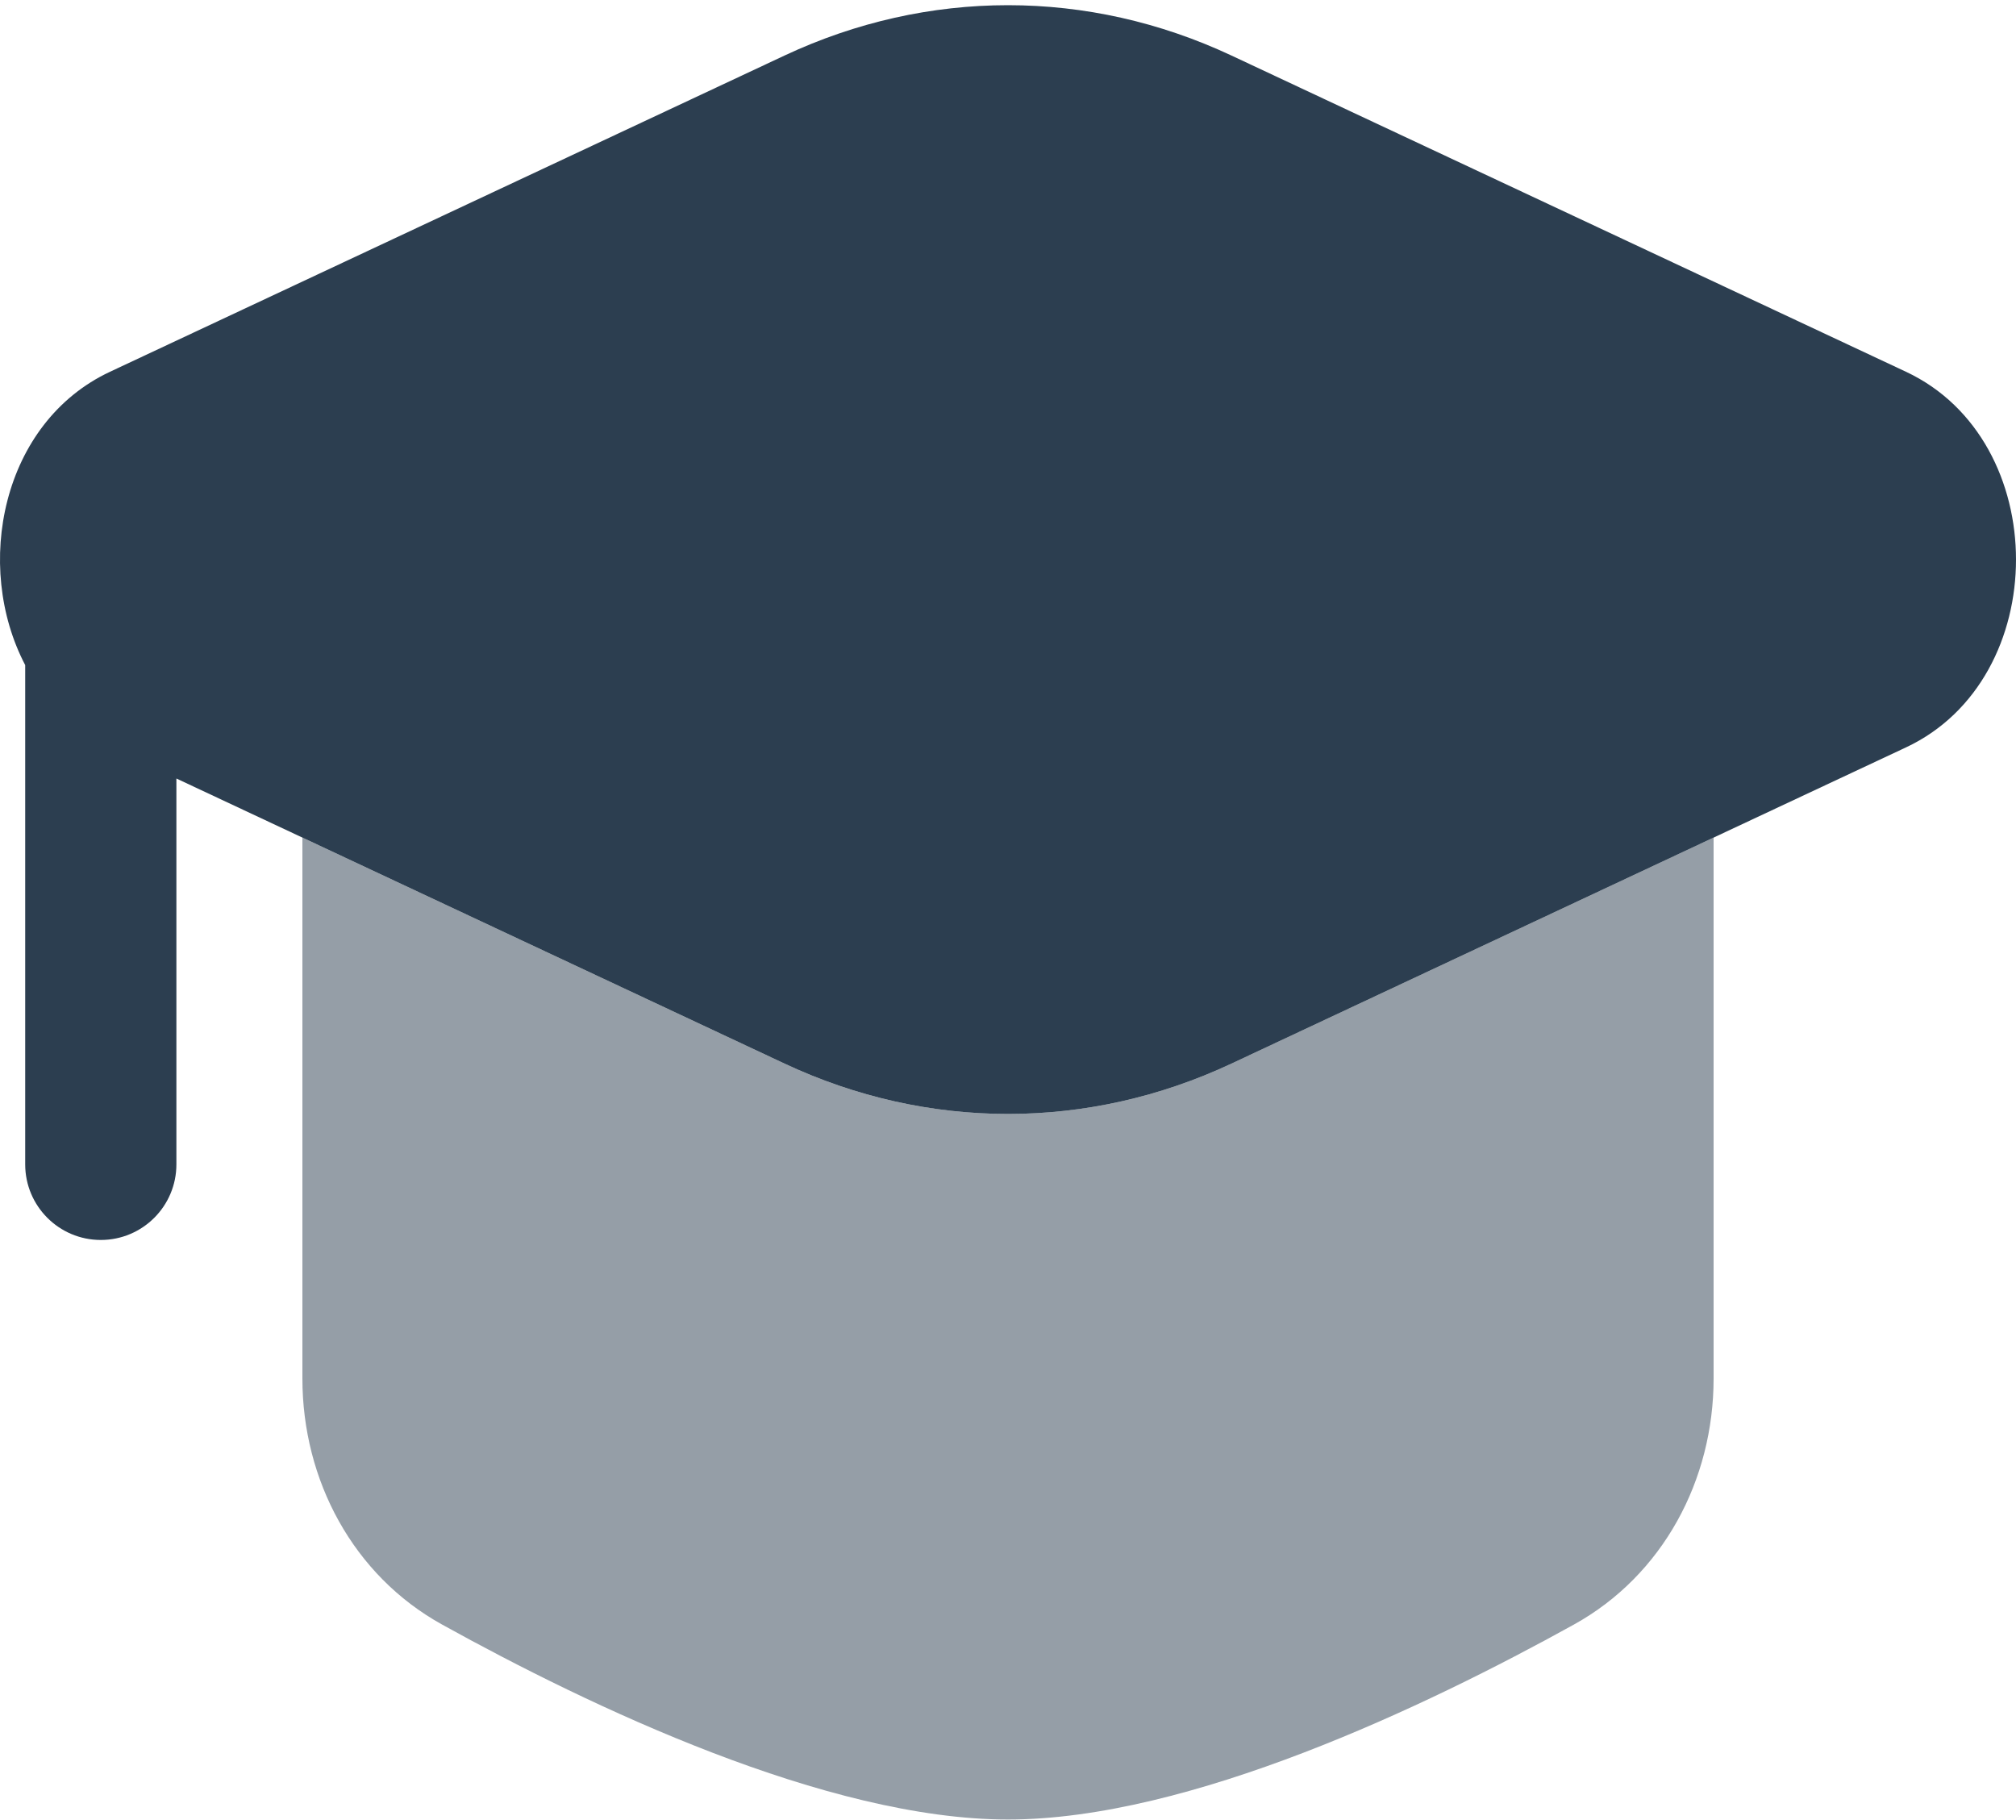
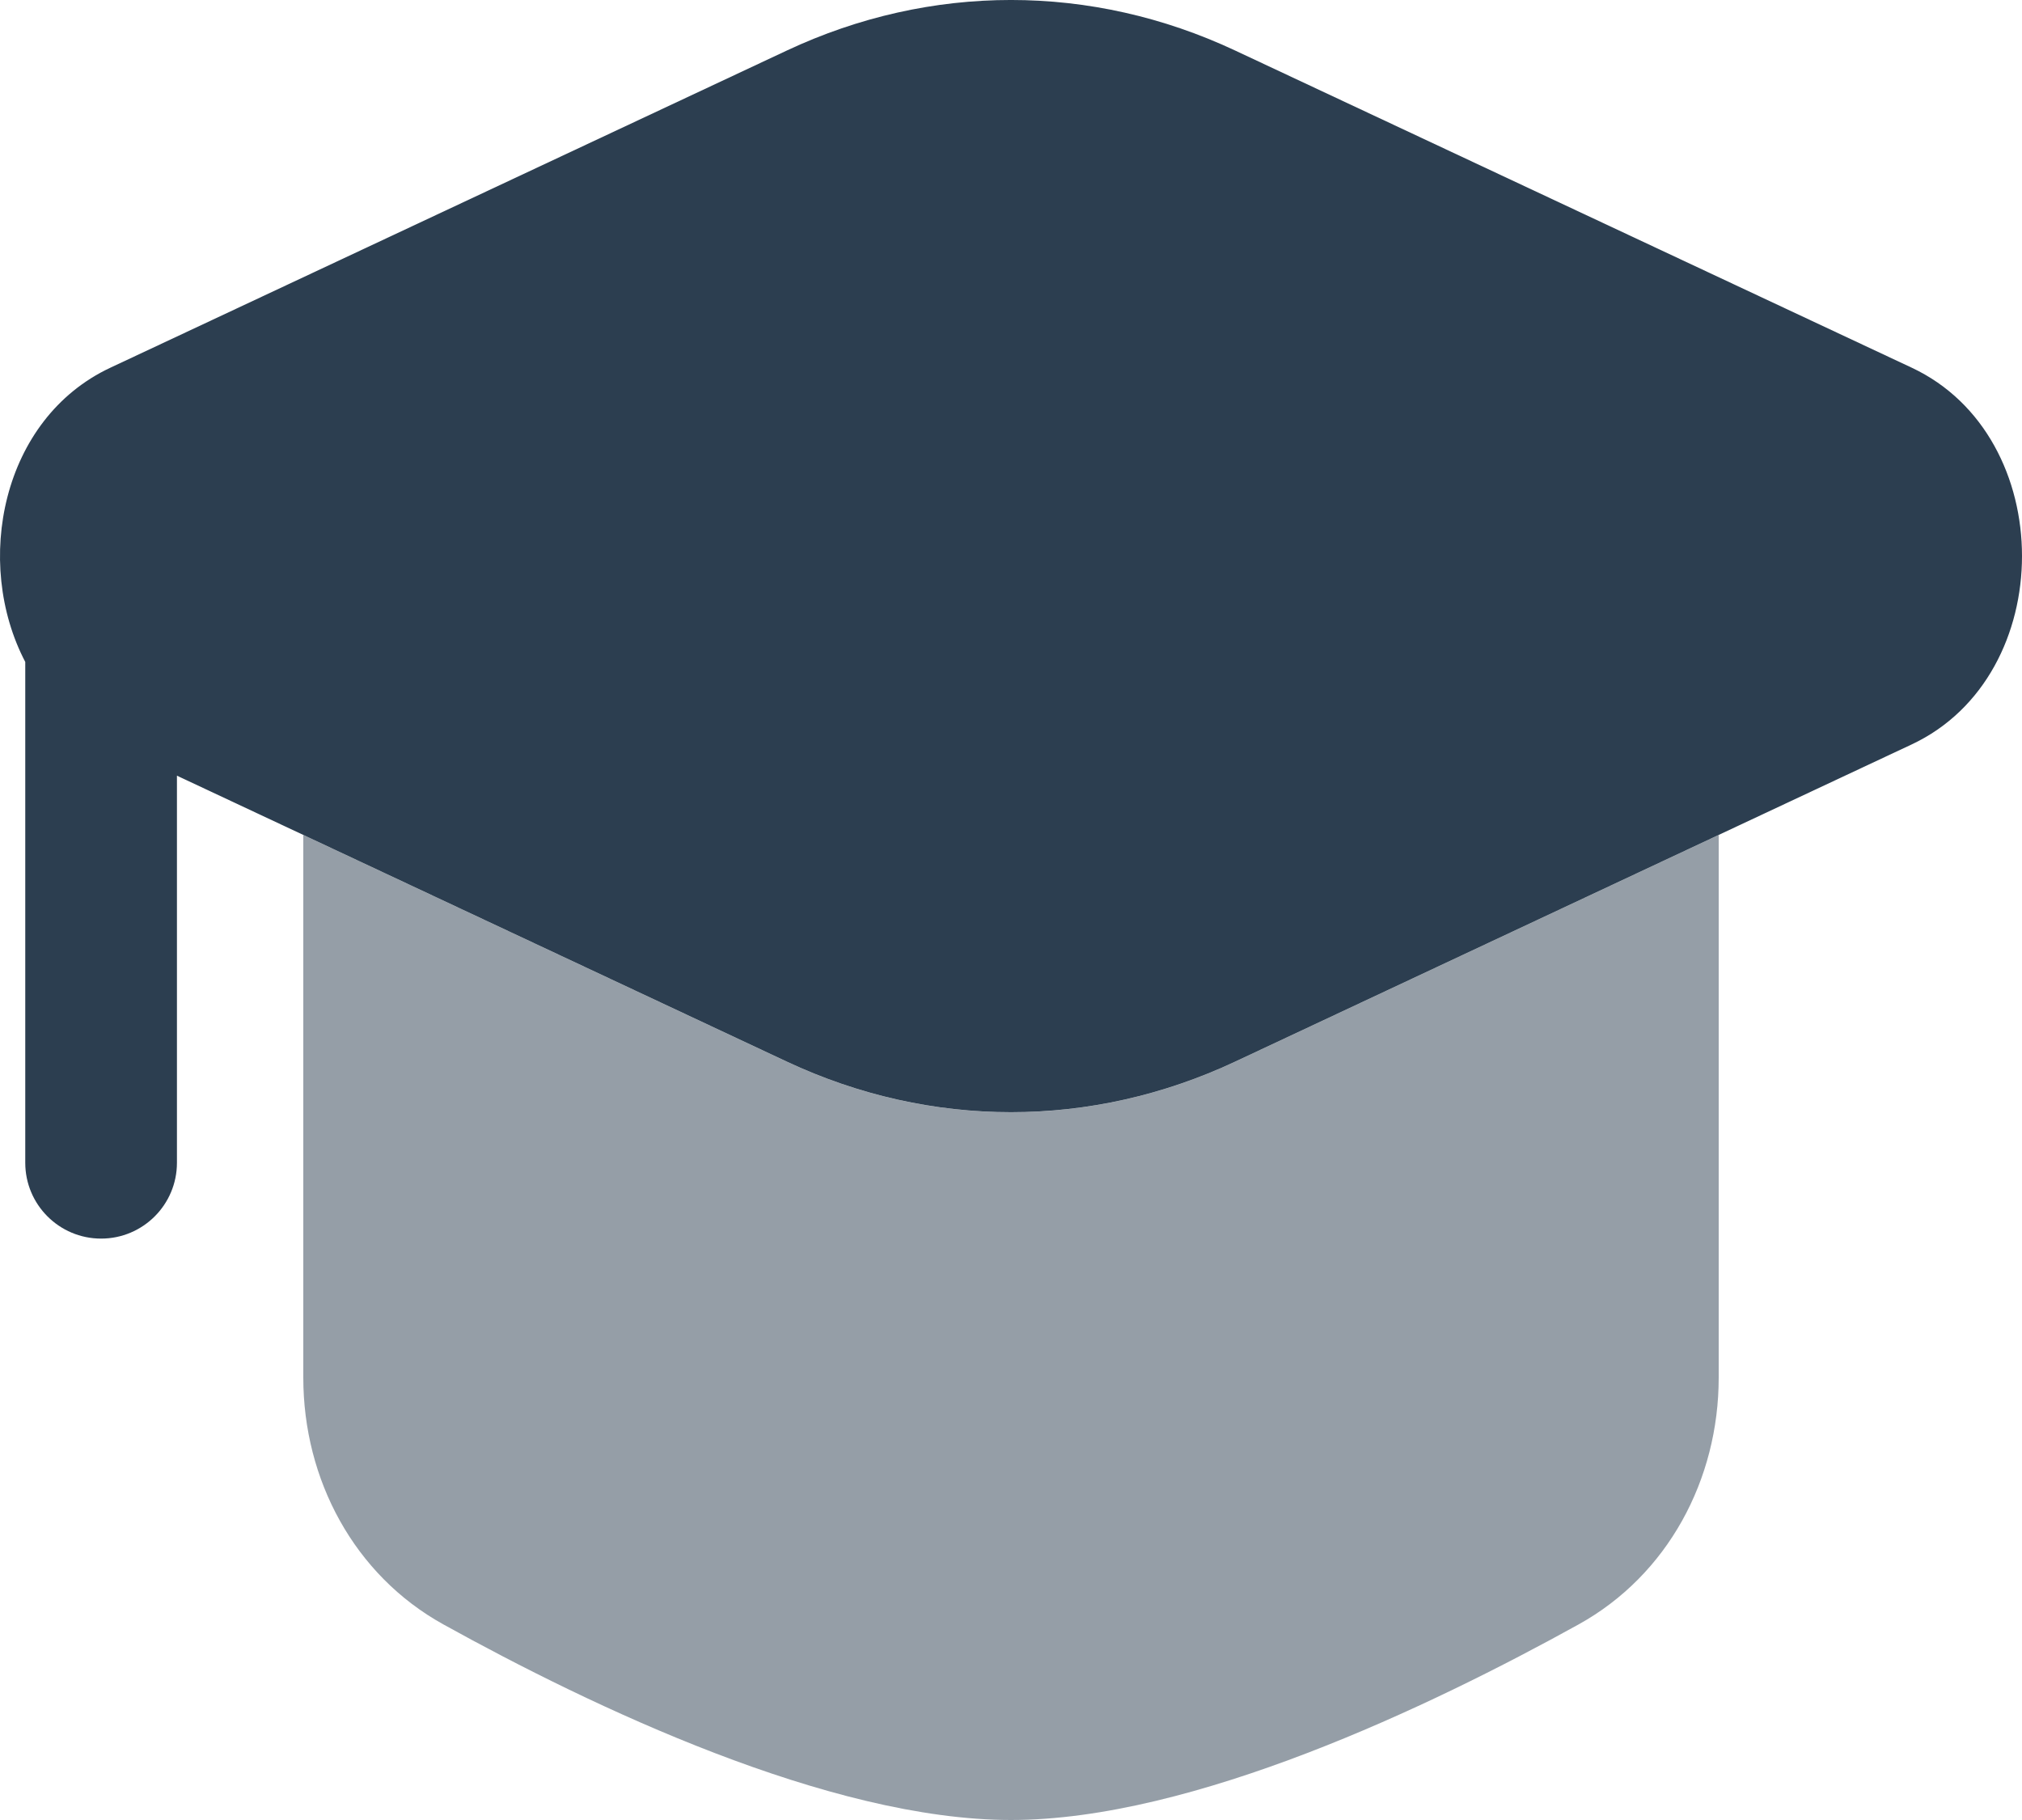
- <svg xmlns="http://www.w3.org/2000/svg" width="349" height="315" viewBox="0 0 349 315" fill="none">
-   <path d="M213.19 9.617C188.393 -2.008 160.604 -2.008 135.808 9.617L19.048 64.357C0.272 73.16 -4.623 97.982 4.362 115.138V201.573C4.362 208.801 10.222 214.661 17.45 214.661C24.678 214.661 30.537 208.801 30.537 201.573V134.775L135.81 184.128C160.606 195.754 188.395 195.754 213.192 184.128L329.951 129.39C355.35 117.483 355.35 76.265 329.951 64.358L213.19 9.617Z" fill="#2C3E50" />
-   <path opacity="0.5" d="M52.35 145.001L135.81 184.127C160.606 195.753 188.395 195.753 213.192 184.127L296.65 145.001V238.657C296.65 256.248 287.864 272.716 272.476 281.238C246.853 295.429 205.84 314.993 174.5 314.993C143.16 314.993 102.147 295.429 76.524 281.238C61.136 272.716 52.35 256.248 52.35 238.657V145.001Z" fill="#2C3E50" />
+ <svg xmlns="http://www.w3.org/2000/svg" id="Layer_2" data-name="Layer 2" viewBox="0 0 349 314.09">
+   <defs>
+     <style>
+       .cls-1, .cls-2 {
+         fill: #2c3e50;
+         stroke-width: 0px;
+       }
+ 
+       .cls-2 {
+         isolation: isolate;
+         opacity: .5;
+       }
+     </style>
+   </defs>
+   <g id="Layer_1-2" data-name="Layer 1">
+     <g>
+       <path class="cls-1" d="m213.19,8.72c-24.8-11.63-52.59-11.63-77.38,0L19.05,63.46C.27,72.26-4.62,97.08,4.36,114.24v86.43c0,7.23,5.86,13.09,13.09,13.09s13.09-5.86,13.09-13.09v-66.8l105.27,49.35c24.8,11.63,52.59,11.63,77.38,0l116.76-54.74c25.4-11.91,25.4-53.13,0-65.03L213.19,8.72Z" />
+       <path class="cls-2" d="m52.35,144.1l83.46,39.13c24.8,11.63,52.59,11.63,77.38,0l83.46-39.13v93.66c0,17.59-8.79,34.06-24.17,42.58-25.62,14.19-66.64,33.76-97.98,33.76s-72.35-19.56-97.98-33.76c-15.39-8.52-24.17-24.99-24.17-42.58v-93.66Z" />
+     </g>
+   </g>
</svg>
